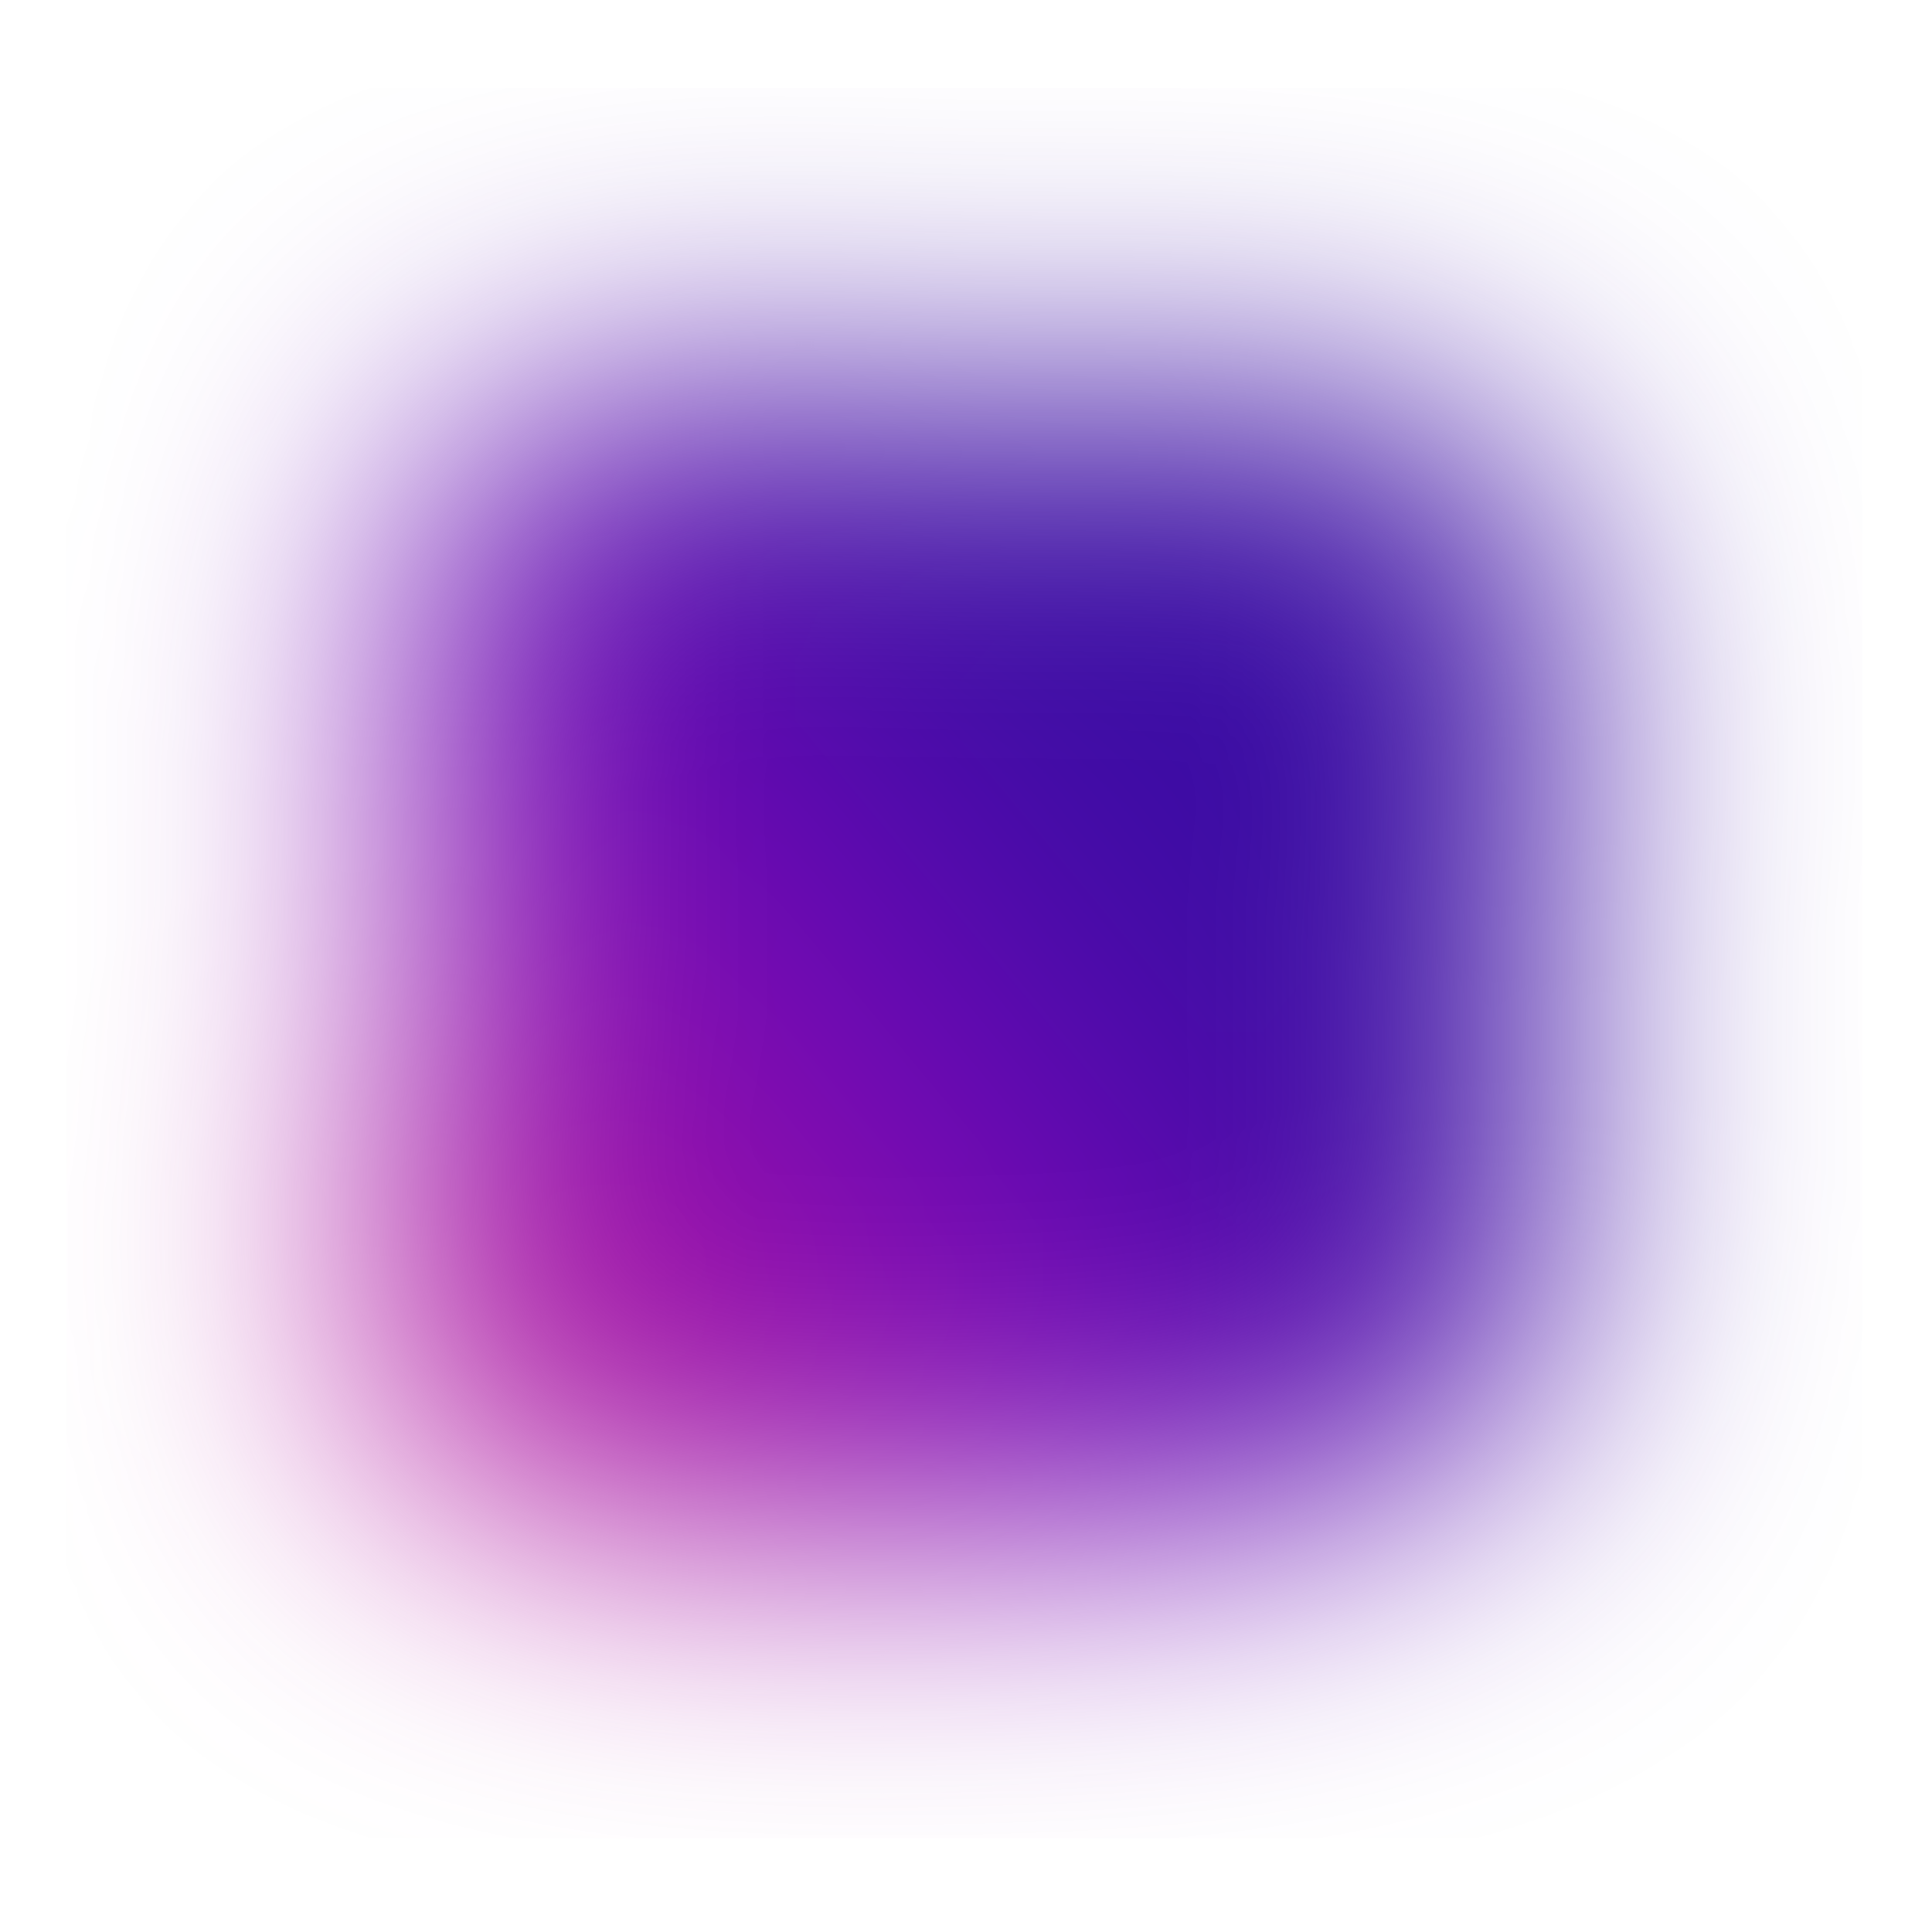
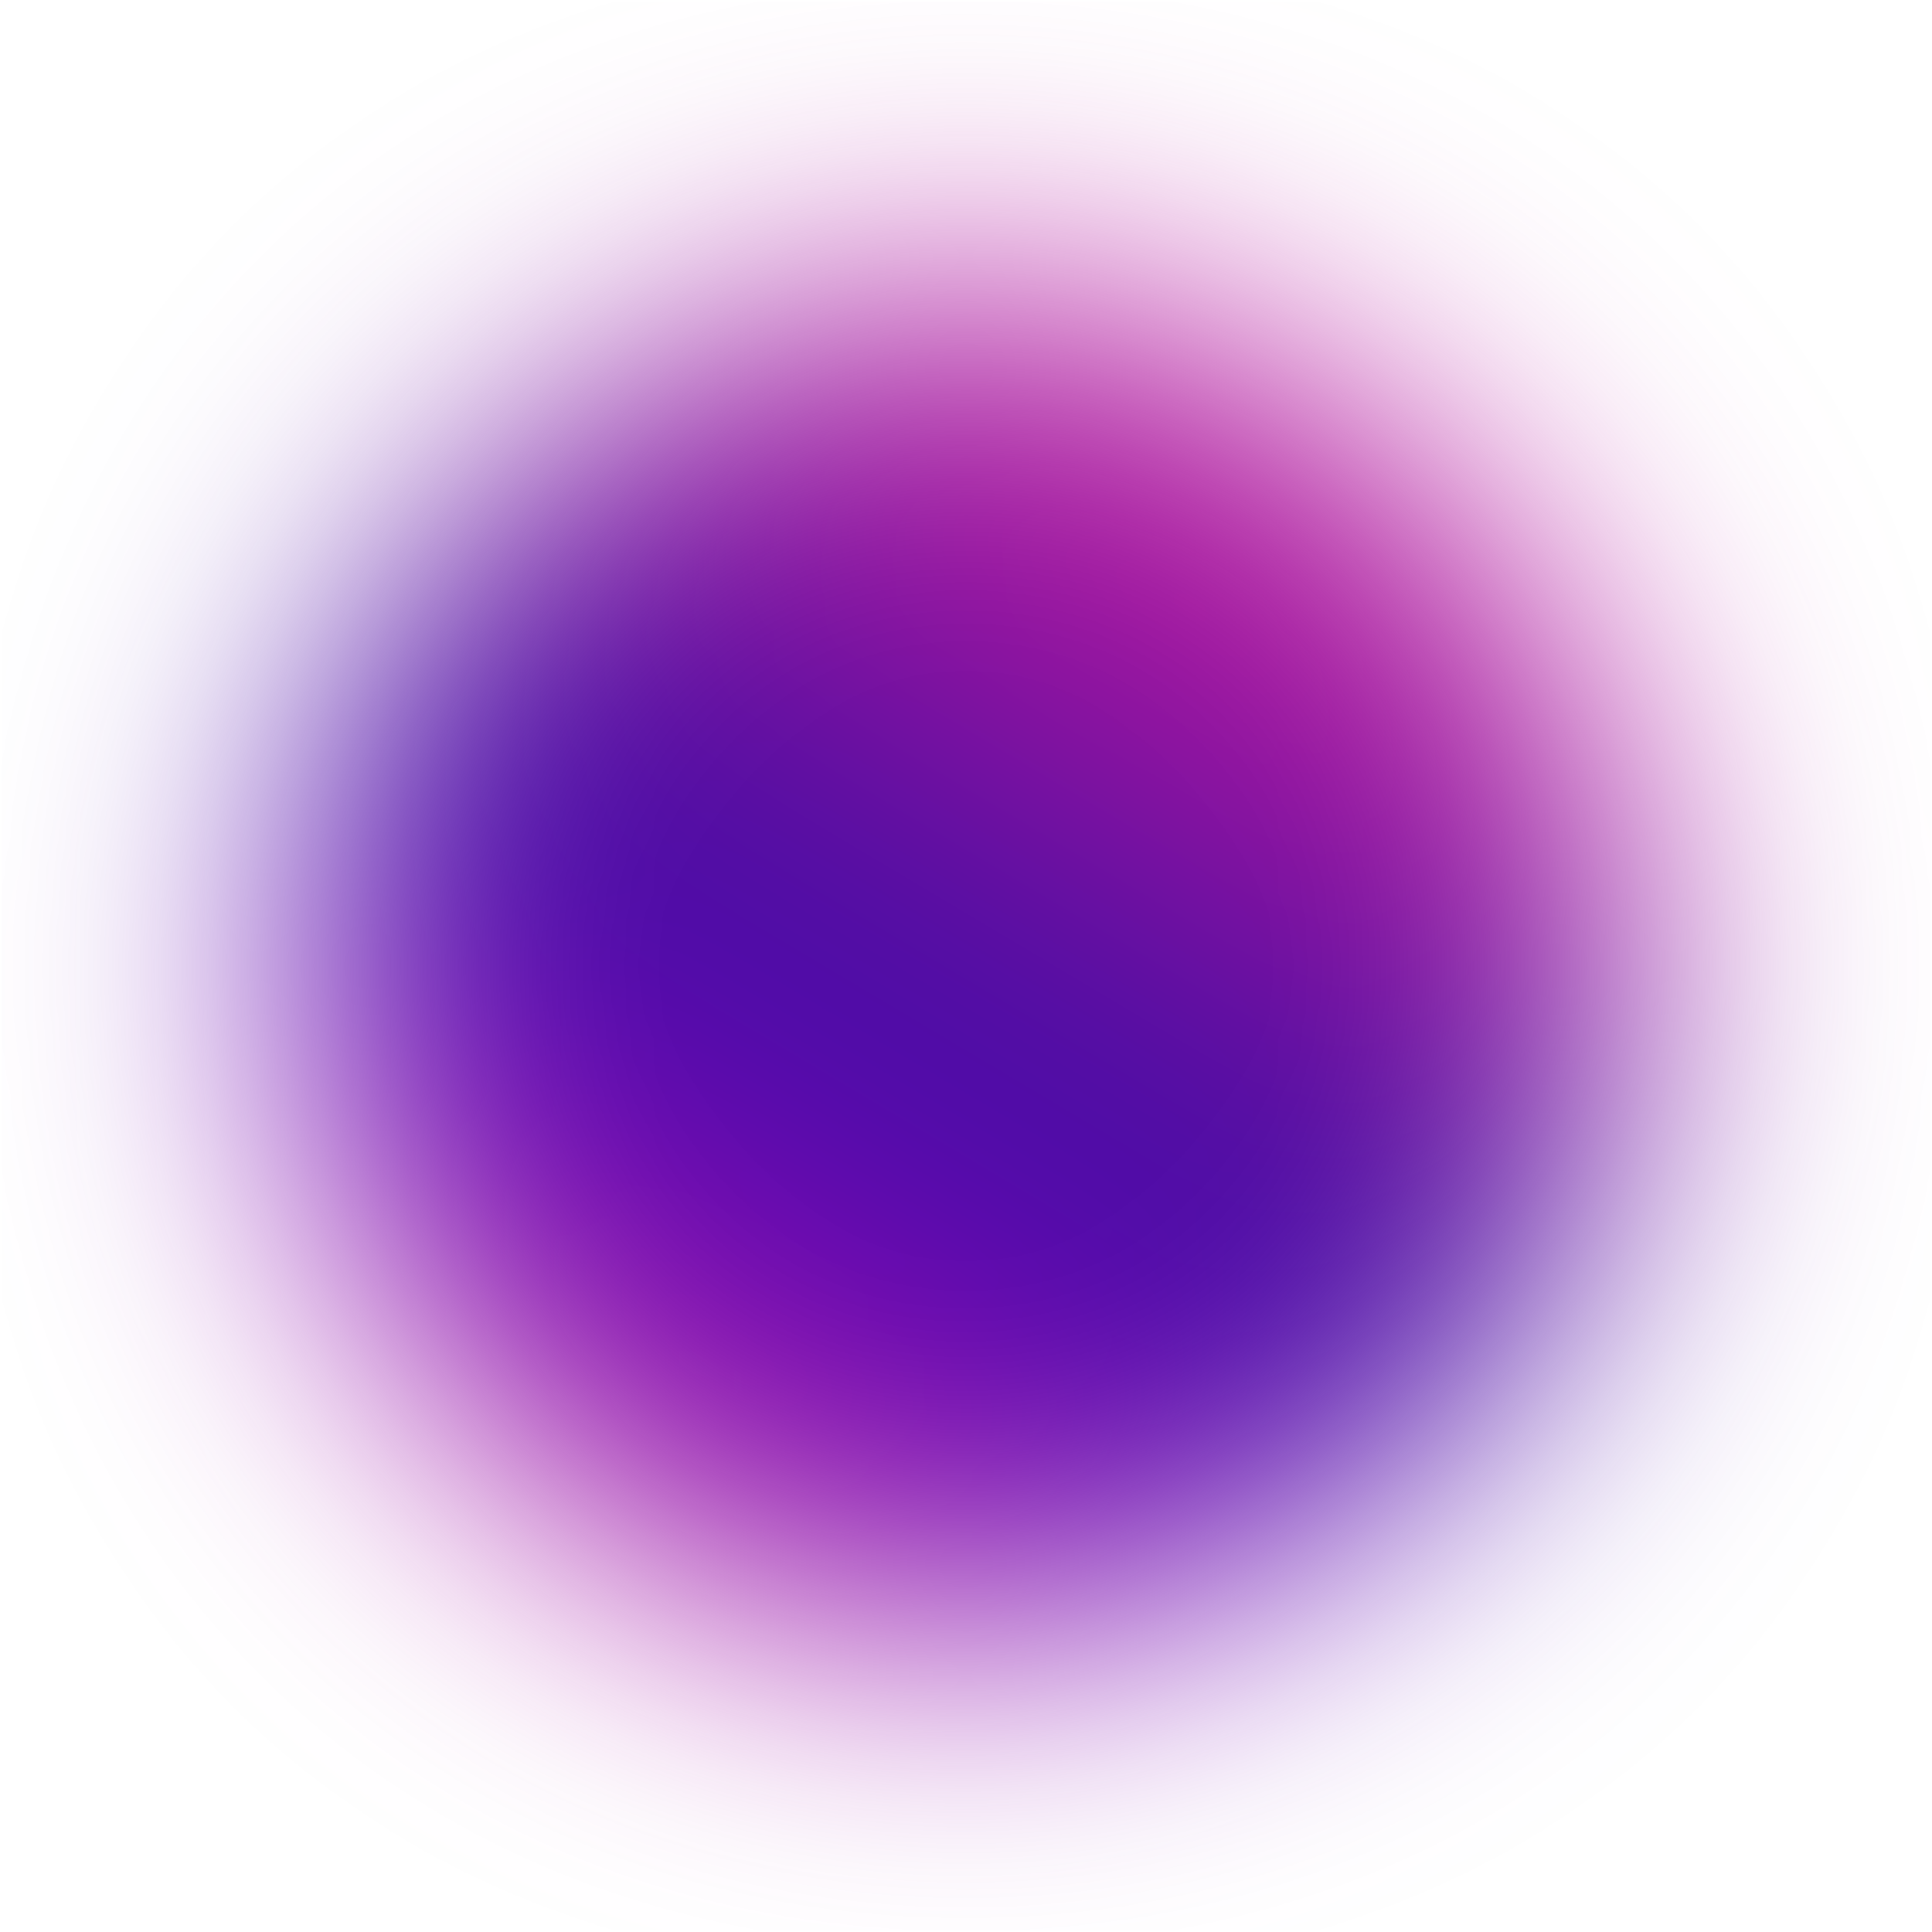
- <svg xmlns="http://www.w3.org/2000/svg" width="256" height="256" viewBox="0 0 256 256" fill="none">
-   <g filter="url(#filter0_f_3_58)">
-     <path fill-rule="evenodd" clip-rule="evenodd" d="M129.488 203.411C152.243 203.411 184.733 203.377 198.473 187.364C209.716 174.261 204.403 147.116 204.403 128.496C204.403 106.71 213.319 74.507 198.473 60.818C185.124 48.51 149.077 53.581 129.488 53.581C107.22 53.58 74.734 45.394 61.012 60.818C49.238 74.052 54.574 109.39 54.574 128.496C54.574 143.491 43.614 175.651 51.202 187.364C64.549 207.97 103.109 203.411 129.488 203.411Z" fill="url(#paint0_linear_3_58)" />
+ <svg xmlns="http://www.w3.org/2000/svg" width="260" height="260" viewBox="0 0 260 260" fill="none">
+   <g filter="url(#filter0_f_389_3)">
+     <path d="M220 130C220 179.706 179.706 220 130 220C80.294 220 40 179.706 40 130C40 80.294 80.294 40 130 40C179.706 40 220 80.294 220 130Z" fill="url(#paint0_linear_389_3)" />
  </g>
  <defs>
-     <filter id="filter0_f_3_58" x="8.836" y="11.72" width="237.912" height="231.81" filterUnits="userSpaceOnUse" color-interpolation-filters="sRGB">
+     <filter id="filter0_f_389_3" x="0.31" y="0.31" width="259.38" height="259.38" filterUnits="userSpaceOnUse" color-interpolation-filters="sRGB">
      <feFlood flood-opacity="0" result="BackgroundImageFix" />
      <feBlend mode="normal" in="SourceGraphic" in2="BackgroundImageFix" result="shape" />
-       <feGaussianBlur stdDeviation="19.845" result="effect1_foregroundBlur_3_58" />
+       <feGaussianBlur stdDeviation="19.845" result="effect1_foregroundBlur_389_3" />
    </filter>
-     <linearGradient id="paint0_linear_3_58" x1="61.379" y1="6.945" x2="-197.561" y2="222.986" gradientUnits="userSpaceOnUse">
-       <stop stop-color="#3A0CA3" />
-       <stop offset="0.135" stop-color="#7209B7" />
-       <stop offset="0.318" stop-color="#B5179E" />
+     <linearGradient id="paint0_linear_389_3" x1="130" y1="40" x2="-20.216" y2="292.518" gradientUnits="userSpaceOnUse">
+       <stop offset="0.045" stop-color="#B5179E" />
+       <stop offset="0.295" stop-color="#3A0CA3" />
+       <stop offset="0.43" stop-color="#7209B7" />
+       <stop offset="0.566" stop-color="#B5179E" />
    </linearGradient>
  </defs>
</svg>
